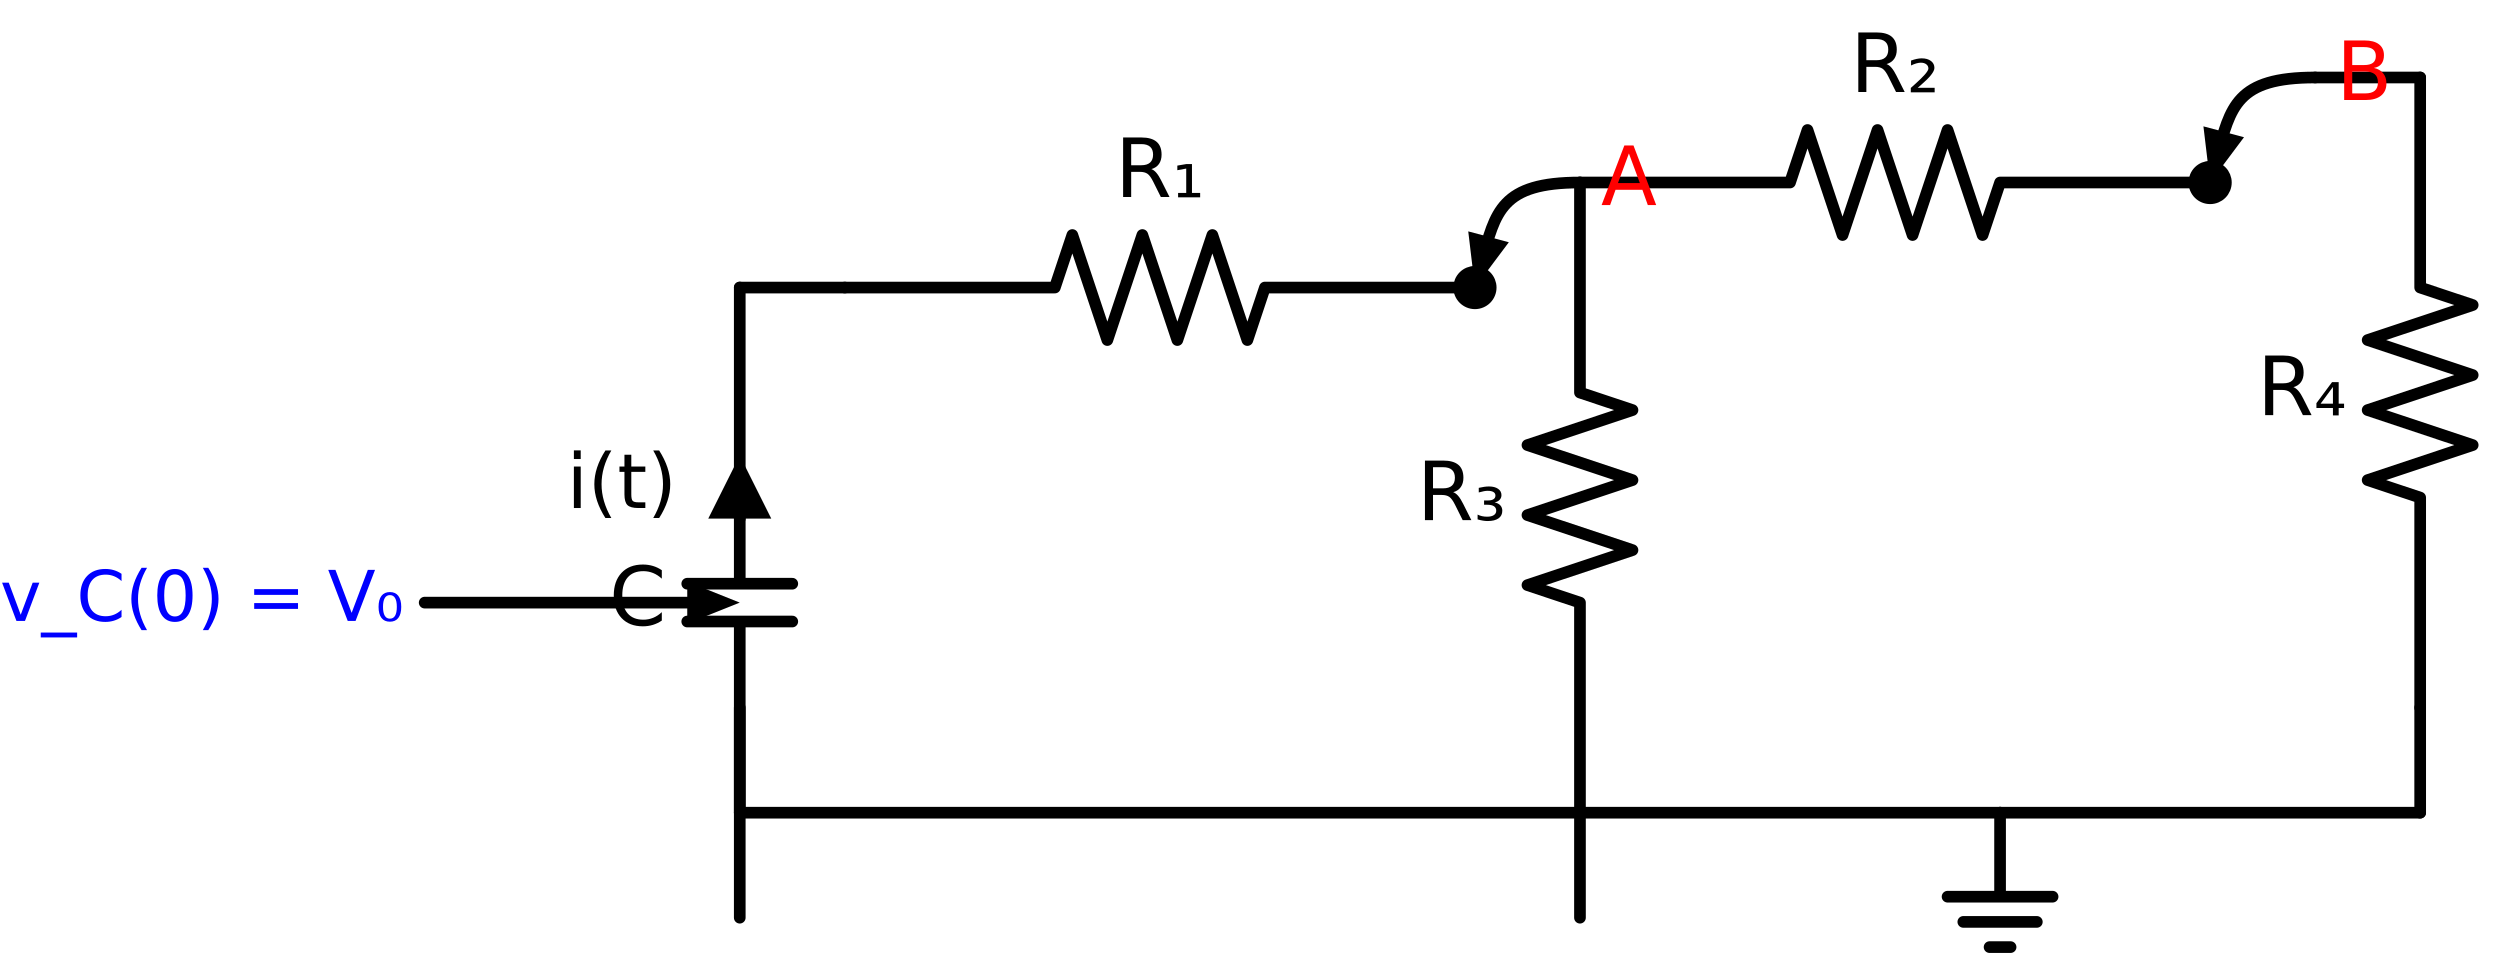
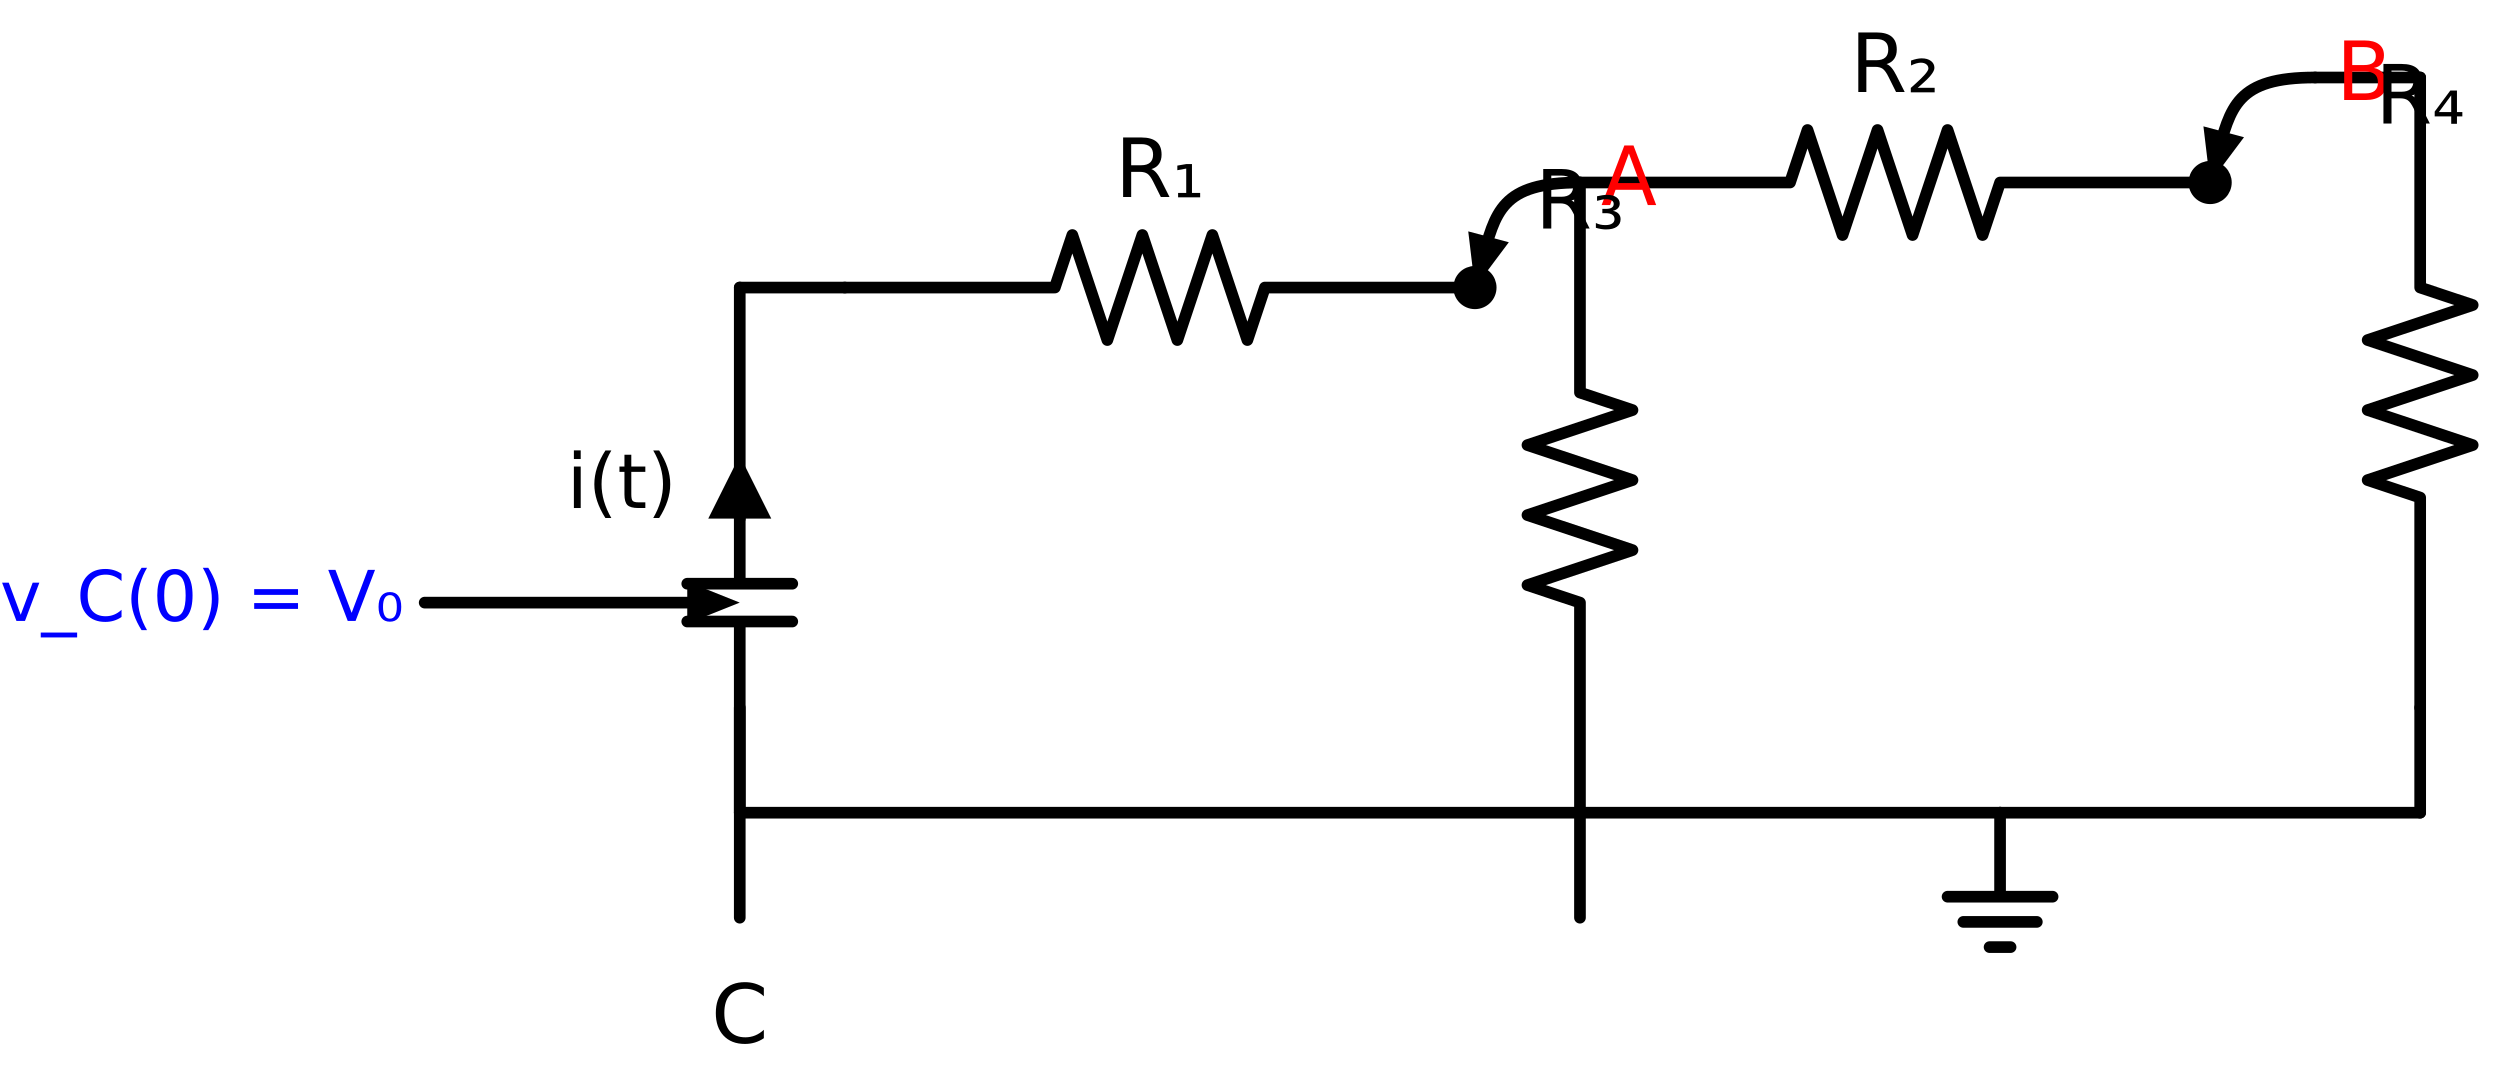
- <svg xmlns="http://www.w3.org/2000/svg" xmlns:xlink="http://www.w3.org/1999/xlink" width="428.464pt" height="167pt" viewBox="0 0 428.464 167" version="1.1">
+ <svg xmlns="http://www.w3.org/2000/svg" xmlns:xlink="http://www.w3.org/1999/xlink" width="428.464pt" height="186.76pt" viewBox="0 0 428.464 186.76" version="1.1">
  <defs>
    <style type="text/css">*{stroke-linejoin: round; stroke-linecap: butt}</style>
  </defs>
  <g id="figure_1">
    <g id="patch_1">
-       <path d="M 0 167  L 428.464 167  L 428.464 0  L 0 0  L 0 167  z " style="fill: none" />
+       <path d="M 0 186.76  L 428.464 186.76  L 428.464 0  L 0 0  L 0 186.76  z " style="fill: none" />
    </g>
    <g id="axes_1">
      <g id="patch_2">
-         <path d="M 253.948 44.933  C 256.278 36.24 257.284 31.28 270.784 31.28  " clip-path="url(#pe99e20e904)" style="fill: none; stroke: #000000; stroke-width: 2; stroke-linejoin: miter; stroke-linecap: round" />
+         <path d="M 253.948 44.933  C 256.278 36.24 257.284 31.28 270.784 31.28  " clip-path="url(#p32d7c25a49)" style="fill: none; stroke: #000000; stroke-width: 2; stroke-linejoin: miter; stroke-linecap: round" />
      </g>
      <g id="patch_3">
-         <path d="M 258.59 41.518  L 252.784 49.28  L 251.636 39.655  z " clip-path="url(#pe99e20e904)" />
+         <path d="M 258.59 41.518  L 252.784 49.28  L 251.636 39.655  z " clip-path="url(#p32d7c25a49)" />
      </g>
      <g id="patch_4">
-         <path d="M 379.948 26.933  C 382.278 18.24 383.284 13.28 396.784 13.28  " clip-path="url(#pe99e20e904)" style="fill: none; stroke: #000000; stroke-width: 2; stroke-linejoin: miter; stroke-linecap: round" />
+         <path d="M 379.948 26.933  C 382.278 18.24 383.284 13.28 396.784 13.28  " clip-path="url(#p32d7c25a49)" style="fill: none; stroke: #000000; stroke-width: 2; stroke-linejoin: miter; stroke-linecap: round" />
      </g>
      <g id="patch_5">
-         <path d="M 384.59 23.518  L 378.784 31.28  L 377.636 21.655  z " clip-path="url(#pe99e20e904)" />
+         <path d="M 384.59 23.518  L 378.784 31.28  L 377.636 21.655  z " clip-path="url(#p32d7c25a49)" />
      </g>
      <g id="patch_6">
-         <path d="M 122.284 103.28  C 116.302 103.28 113.284 103.28 72.784 103.28  " clip-path="url(#pe99e20e904)" style="fill: none; stroke: #000000; stroke-width: 2; stroke-linejoin: miter; stroke-linecap: round" />
+         <path d="M 122.284 103.28  C 116.302 103.28 113.284 103.28 72.784 103.28  " clip-path="url(#p32d7c25a49)" style="fill: none; stroke: #000000; stroke-width: 2; stroke-linejoin: miter; stroke-linecap: round" />
      </g>
      <g id="patch_7">
-         <path d="M 117.784 99.68  L 126.784 103.28  L 117.784 106.88  z " clip-path="url(#pe99e20e904)" />
+         <path d="M 117.784 99.68  L 126.784 103.28  L 117.784 106.88  z " clip-path="url(#p32d7c25a49)" />
      </g>
      <g id="line2d_1">
-         <path d="M 126.784 157.28  L 126.784 106.52  M 117.784 106.52  L 135.784 106.52  M 117.784 100.04  L 135.784 100.04  M 126.784 100.04  L 126.784 49.28  " clip-path="url(#pe99e20e904)" style="fill: none; stroke: #000000; stroke-width: 2; stroke-linecap: round" />
+         <path d="M 126.784 157.28  L 126.784 106.52  M 117.784 106.52  L 135.784 106.52  M 117.784 100.04  L 135.784 100.04  M 126.784 100.04  L 126.784 49.28  " clip-path="url(#p32d7c25a49)" style="fill: none; stroke: #000000; stroke-width: 2; stroke-linecap: round" />
      </g>
      <g id="line2d_2">
-         <path d="M 126.784 49.28  L 135.784 49.28  L 144.784 49.28  " clip-path="url(#pe99e20e904)" style="fill: none; stroke: #000000; stroke-width: 2; stroke-linecap: round" />
+         <path d="M 126.784 49.28  L 135.784 49.28  L 144.784 49.28  " clip-path="url(#p32d7c25a49)" style="fill: none; stroke: #000000; stroke-width: 2; stroke-linecap: round" />
      </g>
      <g id="line2d_3">
-         <path d="M 144.784 49.28  L 180.784 49.28  L 183.784 40.28  L 189.784 58.28  L 195.784 40.28  L 201.784 58.28  L 207.784 40.28  L 213.784 58.28  L 216.784 49.28  L 252.784 49.28  " clip-path="url(#pe99e20e904)" style="fill: none; stroke: #000000; stroke-width: 2; stroke-linecap: round" />
+         <path d="M 144.784 49.28  L 180.784 49.28  L 183.784 40.28  L 189.784 58.28  L 195.784 40.28  L 201.784 58.28  L 207.784 40.28  L 213.784 58.28  L 216.784 49.28  L 252.784 49.28  " clip-path="url(#p32d7c25a49)" style="fill: none; stroke: #000000; stroke-width: 2; stroke-linecap: round" />
      </g>
      <g id="line2d_4">
-         <path d="M 270.784 31.28  L 270.784 67.28  L 279.784 70.28  L 261.784 76.28  L 279.784 82.28  L 261.784 88.28  L 279.784 94.28  L 261.784 100.28  L 270.784 103.28  L 270.784 139.28  " clip-path="url(#pe99e20e904)" style="fill: none; stroke: #000000; stroke-width: 2; stroke-linecap: round" />
+         <path d="M 270.784 31.28  L 270.784 67.28  L 279.784 70.28  L 261.784 76.28  L 279.784 82.28  L 261.784 88.28  L 279.784 94.28  L 261.784 100.28  L 270.784 103.28  L 270.784 139.28  " clip-path="url(#p32d7c25a49)" style="fill: none; stroke: #000000; stroke-width: 2; stroke-linecap: round" />
      </g>
      <g id="line2d_5">
-         <path d="M 270.784 139.28  L 270.784 148.28  L 270.784 157.28  " clip-path="url(#pe99e20e904)" style="fill: none; stroke: #000000; stroke-width: 2; stroke-linecap: round" />
+         <path d="M 270.784 139.28  L 270.784 148.28  L 270.784 157.28  " clip-path="url(#p32d7c25a49)" style="fill: none; stroke: #000000; stroke-width: 2; stroke-linecap: round" />
      </g>
      <g id="line2d_6">
-         <path d="M 270.784 31.28  L 306.784 31.28  L 309.784 22.28  L 315.784 40.28  L 321.784 22.28  L 327.784 40.28  L 333.784 22.28  L 339.784 40.28  L 342.784 31.28  L 378.784 31.28  " clip-path="url(#pe99e20e904)" style="fill: none; stroke: #000000; stroke-width: 2; stroke-linecap: round" />
+         <path d="M 270.784 31.28  L 306.784 31.28  L 309.784 22.28  L 315.784 40.28  L 321.784 22.28  L 327.784 40.28  L 333.784 22.28  L 339.784 40.28  L 342.784 31.28  L 378.784 31.28  " clip-path="url(#p32d7c25a49)" style="fill: none; stroke: #000000; stroke-width: 2; stroke-linecap: round" />
      </g>
      <g id="line2d_7">
-         <path d="M 396.784 13.28  L 405.784 13.28  L 414.784 13.28  " clip-path="url(#pe99e20e904)" style="fill: none; stroke: #000000; stroke-width: 2; stroke-linecap: round" />
+         <path d="M 396.784 13.28  L 405.784 13.28  L 414.784 13.28  " clip-path="url(#p32d7c25a49)" style="fill: none; stroke: #000000; stroke-width: 2; stroke-linecap: round" />
      </g>
      <g id="line2d_8">
-         <path d="M 414.784 13.28  L 414.784 49.28  L 423.784 52.28  L 405.784 58.28  L 423.784 64.28  L 405.784 70.28  L 423.784 76.28  L 405.784 82.28  L 414.784 85.28  L 414.784 121.28  " clip-path="url(#pe99e20e904)" style="fill: none; stroke: #000000; stroke-width: 2; stroke-linecap: round" />
+         <path d="M 414.784 13.28  L 414.784 49.28  L 423.784 52.28  L 405.784 58.28  L 423.784 64.28  L 405.784 70.28  L 423.784 76.28  L 405.784 82.28  L 414.784 85.28  L 414.784 121.28  " clip-path="url(#p32d7c25a49)" style="fill: none; stroke: #000000; stroke-width: 2; stroke-linecap: round" />
      </g>
      <g id="line2d_9">
-         <path d="M 414.784 121.28  L 414.784 130.28  L 414.784 139.28  " clip-path="url(#pe99e20e904)" style="fill: none; stroke: #000000; stroke-width: 2; stroke-linecap: round" />
+         <path d="M 414.784 121.28  L 414.784 130.28  L 414.784 139.28  " clip-path="url(#p32d7c25a49)" style="fill: none; stroke: #000000; stroke-width: 2; stroke-linecap: round" />
      </g>
      <g id="line2d_10">
-         <path d="M 414.784 139.28  L 378.784 139.28  L 342.784 139.28  " clip-path="url(#pe99e20e904)" style="fill: none; stroke: #000000; stroke-width: 2; stroke-linecap: round" />
+         <path d="M 414.784 139.28  L 378.784 139.28  L 342.784 139.28  " clip-path="url(#p32d7c25a49)" style="fill: none; stroke: #000000; stroke-width: 2; stroke-linecap: round" />
      </g>
      <g id="line2d_11">
-         <path d="M 342.784 139.28  L 342.784 153.68  L 333.784 153.68  L 351.784 153.68  M 336.484 158  L 349.084 158  M 340.984 162.32  L 344.584 162.32  " clip-path="url(#pe99e20e904)" style="fill: none; stroke: #000000; stroke-width: 2; stroke-linecap: round" />
+         <path d="M 342.784 139.28  L 342.784 153.68  L 333.784 153.68  L 351.784 153.68  M 336.484 158  L 349.084 158  M 340.984 162.32  L 344.584 162.32  " clip-path="url(#p32d7c25a49)" style="fill: none; stroke: #000000; stroke-width: 2; stroke-linecap: round" />
      </g>
      <g id="line2d_12">
-         <path d="M 342.784 139.28  L 234.784 139.28  L 126.784 139.28  " clip-path="url(#pe99e20e904)" style="fill: none; stroke: #000000; stroke-width: 2; stroke-linecap: round" />
+         <path d="M 342.784 139.28  L 234.784 139.28  L 126.784 139.28  " clip-path="url(#p32d7c25a49)" style="fill: none; stroke: #000000; stroke-width: 2; stroke-linecap: round" />
      </g>
      <g id="line2d_13">
-         <path d="M 126.784 139.28  L 126.784 130.28  L 126.784 121.28  " clip-path="url(#pe99e20e904)" style="fill: none; stroke: #000000; stroke-width: 2; stroke-linecap: round" />
+         <path d="M 126.784 139.28  L 126.784 130.28  L 126.784 121.28  " clip-path="url(#p32d7c25a49)" style="fill: none; stroke: #000000; stroke-width: 2; stroke-linecap: round" />
      </g>
      <g id="text_1">
-         <g transform="translate(104.4078 107.1431) scale(0.14 -0.14)">
+         <g transform="translate(121.8958 178.7178) scale(0.14 -0.14)">
          <defs>
            <path id="DejaVuSans-43" d="M 4122 4306  L 4122 3641  Q 3803 3938 3442 4084  Q 3081 4231 2675 4231  Q 1875 4231 1450 3742  Q 1025 3253 1025 2328  Q 1025 1406 1450 917  Q 1875 428 2675 428  Q 3081 428 3442 575  Q 3803 722 4122 1019  L 4122 359  Q 3791 134 3420 21  Q 3050 -91 2638 -91  Q 1578 -91 968 557  Q 359 1206 359 2328  Q 359 3453 968 4101  Q 1578 4750 2638 4750  Q 3056 4750 3426 4639  Q 3797 4528 4122 4306  z " transform="scale(0.015625)" />
          </defs>
          <use xlink:href="#DejaVuSans-43" />
        </g>
      </g>
      <g id="text_2">
        <g transform="translate(191.1133 33.76844) scale(0.14 -0.14)">
          <defs>
            <path id="DejaVuSans-52" d="M 2841 2188  Q 3044 2119 3236 1894  Q 3428 1669 3622 1275  L 4263 0  L 3584 0  L 2988 1197  Q 2756 1666 2539 1819  Q 2322 1972 1947 1972  L 1259 1972  L 1259 0  L 628 0  L 628 4666  L 2053 4666  Q 2853 4666 3247 4331  Q 3641 3997 3641 3322  Q 3641 2881 3436 2590  Q 3231 2300 2841 2188  z M 1259 4147  L 1259 2491  L 2053 2491  Q 2509 2491 2742 2702  Q 2975 2913 2975 3322  Q 2975 3731 2742 3939  Q 2509 4147 2053 4147  L 1259 4147  z " transform="scale(0.015625)" />
            <path id="DejaVuSans-2081" d="M 488 319  L 1125 319  L 1125 2229  L 428 2101  L 428 2463  L 1147 2585  L 1575 2585  L 1575 319  L 2216 319  L 2216 -24  L 488 -24  L 488 319  z " transform="scale(0.015625)" />
          </defs>
          <use xlink:href="#DejaVuSans-52" />
          <use xlink:href="#DejaVuSans-2081" transform="translate(69.48242 0)" />
        </g>
      </g>
      <g id="text_3">
        <g style="fill: #ff0000" transform="translate(274.3838 35.14312) scale(0.14 -0.14)">
          <defs>
            <path id="DejaVuSans-41" d="M 2188 4044  L 1331 1722  L 3047 1722  L 2188 4044  z M 1831 4666  L 2547 4666  L 4325 0  L 3669 0  L 3244 1197  L 1141 1197  L 716 0  L 50 0  L 1831 4666  z " transform="scale(0.015625)" />
          </defs>
          <use xlink:href="#DejaVuSans-41" />
        </g>
      </g>
      <g id="text_4">
-         <g transform="translate(242.8428 89.14312) scale(0.14 -0.14)">
+         <g transform="translate(263.1133 39.16844) scale(0.14 -0.14)">
          <defs>
            <path id="DejaVuSans-2083" d="M 1638 1388  Q 1925 1332 2083 1161  Q 2241 991 2241 735  Q 2241 347 1944 138  Q 1647 -71 1094 -71  Q 916 -71 720 -38  Q 525 -6 306 57  L 306 435  Q 469 351 655 310  Q 841 269 1050 269  Q 1391 269 1578 392  Q 1766 516 1766 735  Q 1766 966 1592 1085  Q 1419 1204 1081 1204  L 813 1204  L 813 1541  L 1106 1541  Q 1400 1541 1551 1639  Q 1703 1738 1703 1926  Q 1703 2107 1547 2202  Q 1391 2297 1094 2297  Q 969 2297 809 2269  Q 650 2241 397 2169  L 397 2529  Q 625 2582 825 2610  Q 1025 2638 1197 2638  Q 1647 2638 1911 2453  Q 2175 2269 2175 1960  Q 2175 1744 2034 1594  Q 1894 1444 1638 1388  z " transform="scale(0.015625)" />
          </defs>
          <use xlink:href="#DejaVuSans-52" />
          <use xlink:href="#DejaVuSans-2083" transform="translate(69.48242 0)" />
        </g>
      </g>
      <g id="text_5">
        <g transform="translate(317.1133 15.76844) scale(0.14 -0.14)">
          <defs>
            <path id="DejaVuSans-2082" d="M 838 332  L 2163 332  L 2163 -24  L 294 -24  L 294 319  Q 400 416 597 591  Q 1672 1544 1672 1838  Q 1672 2044 1509 2170  Q 1347 2297 1081 2297  Q 919 2297 728 2242  Q 538 2188 313 2079  L 313 2463  Q 553 2551 761 2594  Q 969 2638 1147 2638  Q 1600 2638 1872 2432  Q 2144 2226 2144 1888  Q 2144 1454 1109 566  Q 934 416 838 332  z " transform="scale(0.015625)" />
          </defs>
          <use xlink:href="#DejaVuSans-52" />
          <use xlink:href="#DejaVuSans-2082" transform="translate(69.48242 0)" />
        </g>
      </g>
      <g id="text_6">
        <g style="fill: #ff0000" transform="translate(400.3838 17.14313) scale(0.14 -0.14)">
          <defs>
            <path id="DejaVuSans-42" d="M 1259 2228  L 1259 519  L 2272 519  Q 2781 519 3026 730  Q 3272 941 3272 1375  Q 3272 1813 3026 2020  Q 2781 2228 2272 2228  L 1259 2228  z M 1259 4147  L 1259 2741  L 2194 2741  Q 2656 2741 2882 2914  Q 3109 3088 3109 3444  Q 3109 3797 2882 3972  Q 2656 4147 2194 4147  L 1259 4147  z M 628 4666  L 2241 4666  Q 2963 4666 3353 4366  Q 3744 4066 3744 3513  Q 3744 3084 3544 2831  Q 3344 2578 2956 2516  Q 3422 2416 3680 2098  Q 3938 1781 3938 1306  Q 3938 681 3513 340  Q 3088 0 2303 0  L 628 0  L 628 4666  z " transform="scale(0.015625)" />
          </defs>
          <use xlink:href="#DejaVuSans-42" />
        </g>
      </g>
      <g id="text_7">
-         <g transform="translate(386.8428 71.14312) scale(0.14 -0.14)">
+         <g transform="translate(407.1133 21.16844) scale(0.14 -0.14)">
          <defs>
            <path id="DejaVuSans-2084" d="M 1491 2207  L 525 897  L 1491 897  L 1491 2207  z M 1422 2585  L 1941 2585  L 1941 897  L 2363 897  L 2363 557  L 1941 557  L 1941 -24  L 1491 -24  L 1491 557  L 197 557  L 197 935  L 1422 2585  z " transform="scale(0.015625)" />
          </defs>
          <use xlink:href="#DejaVuSans-52" />
          <use xlink:href="#DejaVuSans-2084" transform="translate(69.48242 0)" />
        </g>
      </g>
      <g id="text_8">
        <g style="fill: #0000ff" transform="translate(0 106.4178) scale(0.12 -0.12)">
          <defs>
            <path id="DejaVuSans-76" d="M 191 3500  L 800 3500  L 1894 563  L 2988 3500  L 3597 3500  L 2284 0  L 1503 0  L 191 3500  z " transform="scale(0.015625)" />
            <path id="DejaVuSans-5f" d="M 3263 -1063  L 3263 -1509  L -63 -1509  L -63 -1063  L 3263 -1063  z " transform="scale(0.015625)" />
            <path id="DejaVuSans-28" d="M 1984 4856  Q 1566 4138 1362 3434  Q 1159 2731 1159 2009  Q 1159 1288 1364 580  Q 1569 -128 1984 -844  L 1484 -844  Q 1016 -109 783 600  Q 550 1309 550 2009  Q 550 2706 781 3412  Q 1013 4119 1484 4856  L 1984 4856  z " transform="scale(0.015625)" />
            <path id="DejaVuSans-30" d="M 2034 4250  Q 1547 4250 1301 3770  Q 1056 3291 1056 2328  Q 1056 1369 1301 889  Q 1547 409 2034 409  Q 2525 409 2770 889  Q 3016 1369 3016 2328  Q 3016 3291 2770 3770  Q 2525 4250 2034 4250  z M 2034 4750  Q 2819 4750 3233 4129  Q 3647 3509 3647 2328  Q 3647 1150 3233 529  Q 2819 -91 2034 -91  Q 1250 -91 836 529  Q 422 1150 422 2328  Q 422 3509 836 4129  Q 1250 4750 2034 4750  z " transform="scale(0.015625)" />
            <path id="DejaVuSans-29" d="M 513 4856  L 1013 4856  Q 1481 4119 1714 3412  Q 1947 2706 1947 2009  Q 1947 1309 1714 600  Q 1481 -109 1013 -844  L 513 -844  Q 928 -128 1133 580  Q 1338 1288 1338 2009  Q 1338 2731 1133 3434  Q 928 4138 513 4856  z " transform="scale(0.015625)" />
            <path id="DejaVuSans-20" transform="scale(0.015625)" />
            <path id="DejaVuSans-3d" d="M 678 2906  L 4684 2906  L 4684 2381  L 678 2381  L 678 2906  z M 678 1631  L 4684 1631  L 4684 1100  L 678 1100  L 678 1631  z " transform="scale(0.015625)" />
            <path id="DejaVuSans-56" d="M 1831 0  L 50 4666  L 709 4666  L 2188 738  L 3669 4666  L 4325 4666  L 2547 0  L 1831 0  z " transform="scale(0.015625)" />
            <path id="DejaVuSans-2080" d="M 1781 2091  Q 1625 2360 1309 2360  Q 994 2360 838 2091  Q 678 1822 678 1285  Q 678 744 838 476  Q 994 207 1309 207  Q 1625 207 1781 476  Q 1941 744 1941 1285  Q 1941 1822 1781 2091  z M 1309 2638  Q 1813 2638 2078 2291  Q 2344 1944 2344 1285  Q 2344 622 2078 275  Q 1813 -71 1309 -71  Q 803 -71 537 275  Q 272 622 272 1285  Q 272 1944 537 2291  Q 803 2638 1309 2638  z " transform="scale(0.015625)" />
          </defs>
          <use xlink:href="#DejaVuSans-76" />
          <use xlink:href="#DejaVuSans-5f" transform="translate(59.17969 0)" />
          <use xlink:href="#DejaVuSans-43" transform="translate(109.1797 0)" />
          <use xlink:href="#DejaVuSans-28" transform="translate(179.0039 0)" />
          <use xlink:href="#DejaVuSans-30" transform="translate(218.0176 0)" />
          <use xlink:href="#DejaVuSans-29" transform="translate(281.6406 0)" />
          <use xlink:href="#DejaVuSans-20" transform="translate(320.6543 0)" />
          <use xlink:href="#DejaVuSans-3d" transform="translate(352.4414 0)" />
          <use xlink:href="#DejaVuSans-20" transform="translate(436.2305 0)" />
          <use xlink:href="#DejaVuSans-56" transform="translate(468.0176 0)" />
          <use xlink:href="#DejaVuSans-2080" transform="translate(536.4258 0)" />
        </g>
      </g>
      <g id="patch_8">
-         <path d="M 252.784 51.98  C 253.5 51.98 254.187 51.696 254.693 51.189  C 255.199 50.683 255.484 49.996 255.484 49.28  C 255.484 48.564 255.199 47.877 254.693 47.371  C 254.187 46.864 253.5 46.58 252.784 46.58  C 252.068 46.58 251.381 46.864 250.875 47.371  C 250.368 47.877 250.084 48.564 250.084 49.28  C 250.084 49.996 250.368 50.683 250.875 51.189  C 251.381 51.696 252.068 51.98 252.784 51.98  z " clip-path="url(#pe99e20e904)" style="stroke: #000000; stroke-width: 2; stroke-linejoin: miter" />
+         <path d="M 252.784 51.98  C 253.5 51.98 254.187 51.696 254.693 51.189  C 255.199 50.683 255.484 49.996 255.484 49.28  C 255.484 48.564 255.199 47.877 254.693 47.371  C 254.187 46.864 253.5 46.58 252.784 46.58  C 252.068 46.58 251.381 46.864 250.875 47.371  C 250.368 47.877 250.084 48.564 250.084 49.28  C 250.084 49.996 250.368 50.683 250.875 51.189  C 251.381 51.696 252.068 51.98 252.784 51.98  z " clip-path="url(#p32d7c25a49)" style="stroke: #000000; stroke-width: 2; stroke-linejoin: miter" />
      </g>
      <g id="patch_9">
-         <path d="M 378.784 33.98  C 379.5 33.98 380.187 33.696 380.693 33.189  C 381.199 32.683 381.484 31.996 381.484 31.28  C 381.484 30.564 381.199 29.877 380.693 29.371  C 380.187 28.864 379.5 28.58 378.784 28.58  C 378.068 28.58 377.381 28.864 376.875 29.371  C 376.368 29.877 376.084 30.564 376.084 31.28  C 376.084 31.996 376.368 32.683 376.875 33.189  C 377.381 33.696 378.068 33.98 378.784 33.98  z " clip-path="url(#pe99e20e904)" style="stroke: #000000; stroke-width: 2; stroke-linejoin: miter" />
+         <path d="M 378.784 33.98  C 379.5 33.98 380.187 33.696 380.693 33.189  C 381.199 32.683 381.484 31.996 381.484 31.28  C 381.484 30.564 381.199 29.877 380.693 29.371  C 380.187 28.864 379.5 28.58 378.784 28.58  C 378.068 28.58 377.381 28.864 376.875 29.371  C 376.368 29.877 376.084 30.564 376.084 31.28  C 376.084 31.996 376.368 32.683 376.875 33.189  C 377.381 33.696 378.068 33.98 378.784 33.98  z " clip-path="url(#p32d7c25a49)" style="stroke: #000000; stroke-width: 2; stroke-linejoin: miter" />
      </g>
      <g id="line2d_14">
-         <path d="M 126.784 88.88  L 126.784 88.88  " clip-path="url(#pe99e20e904)" style="fill: none; stroke: #000000; stroke-width: 2; stroke-linecap: round" />
+         <path d="M 126.784 88.88  L 126.784 88.88  " clip-path="url(#p32d7c25a49)" style="fill: none; stroke: #000000; stroke-width: 2; stroke-linecap: round" />
      </g>
      <g id="patch_10">
-         <path d="M 121.384 88.88  L 126.784 78.08  L 132.184 88.88  z " clip-path="url(#pe99e20e904)" />
+         <path d="M 121.384 88.88  L 126.784 78.08  L 132.184 88.88  z " clip-path="url(#p32d7c25a49)" />
      </g>
      <g id="text_9">
        <g transform="translate(97.13172 87.06719) scale(0.13 -0.13)">
          <defs>
            <path id="DejaVuSans-69" d="M 603 3500  L 1178 3500  L 1178 0  L 603 0  L 603 3500  z M 603 4863  L 1178 4863  L 1178 4134  L 603 4134  L 603 4863  z " transform="scale(0.015625)" />
            <path id="DejaVuSans-74" d="M 1172 4494  L 1172 3500  L 2356 3500  L 2356 3053  L 1172 3053  L 1172 1153  Q 1172 725 1289 603  Q 1406 481 1766 481  L 2356 481  L 2356 0  L 1766 0  Q 1100 0 847 248  Q 594 497 594 1153  L 594 3053  L 172 3053  L 172 3500  L 594 3500  L 594 4494  L 1172 4494  z " transform="scale(0.015625)" />
          </defs>
          <use xlink:href="#DejaVuSans-69" />
          <use xlink:href="#DejaVuSans-28" transform="translate(27.7832 0)" />
          <use xlink:href="#DejaVuSans-74" transform="translate(66.79688 0)" />
          <use xlink:href="#DejaVuSans-29" transform="translate(106.0059 0)" />
        </g>
      </g>
    </g>
  </g>
  <defs>
-     <clipPath id="pe99e20e904">
-       <rect x="2.368" y="-0" width="426.096" height="167" />
+     <clipPath id="p32d7c25a49">
+       <rect x="2.368" y="-0" width="426.096" height="186.76" />
    </clipPath>
  </defs>
</svg>
